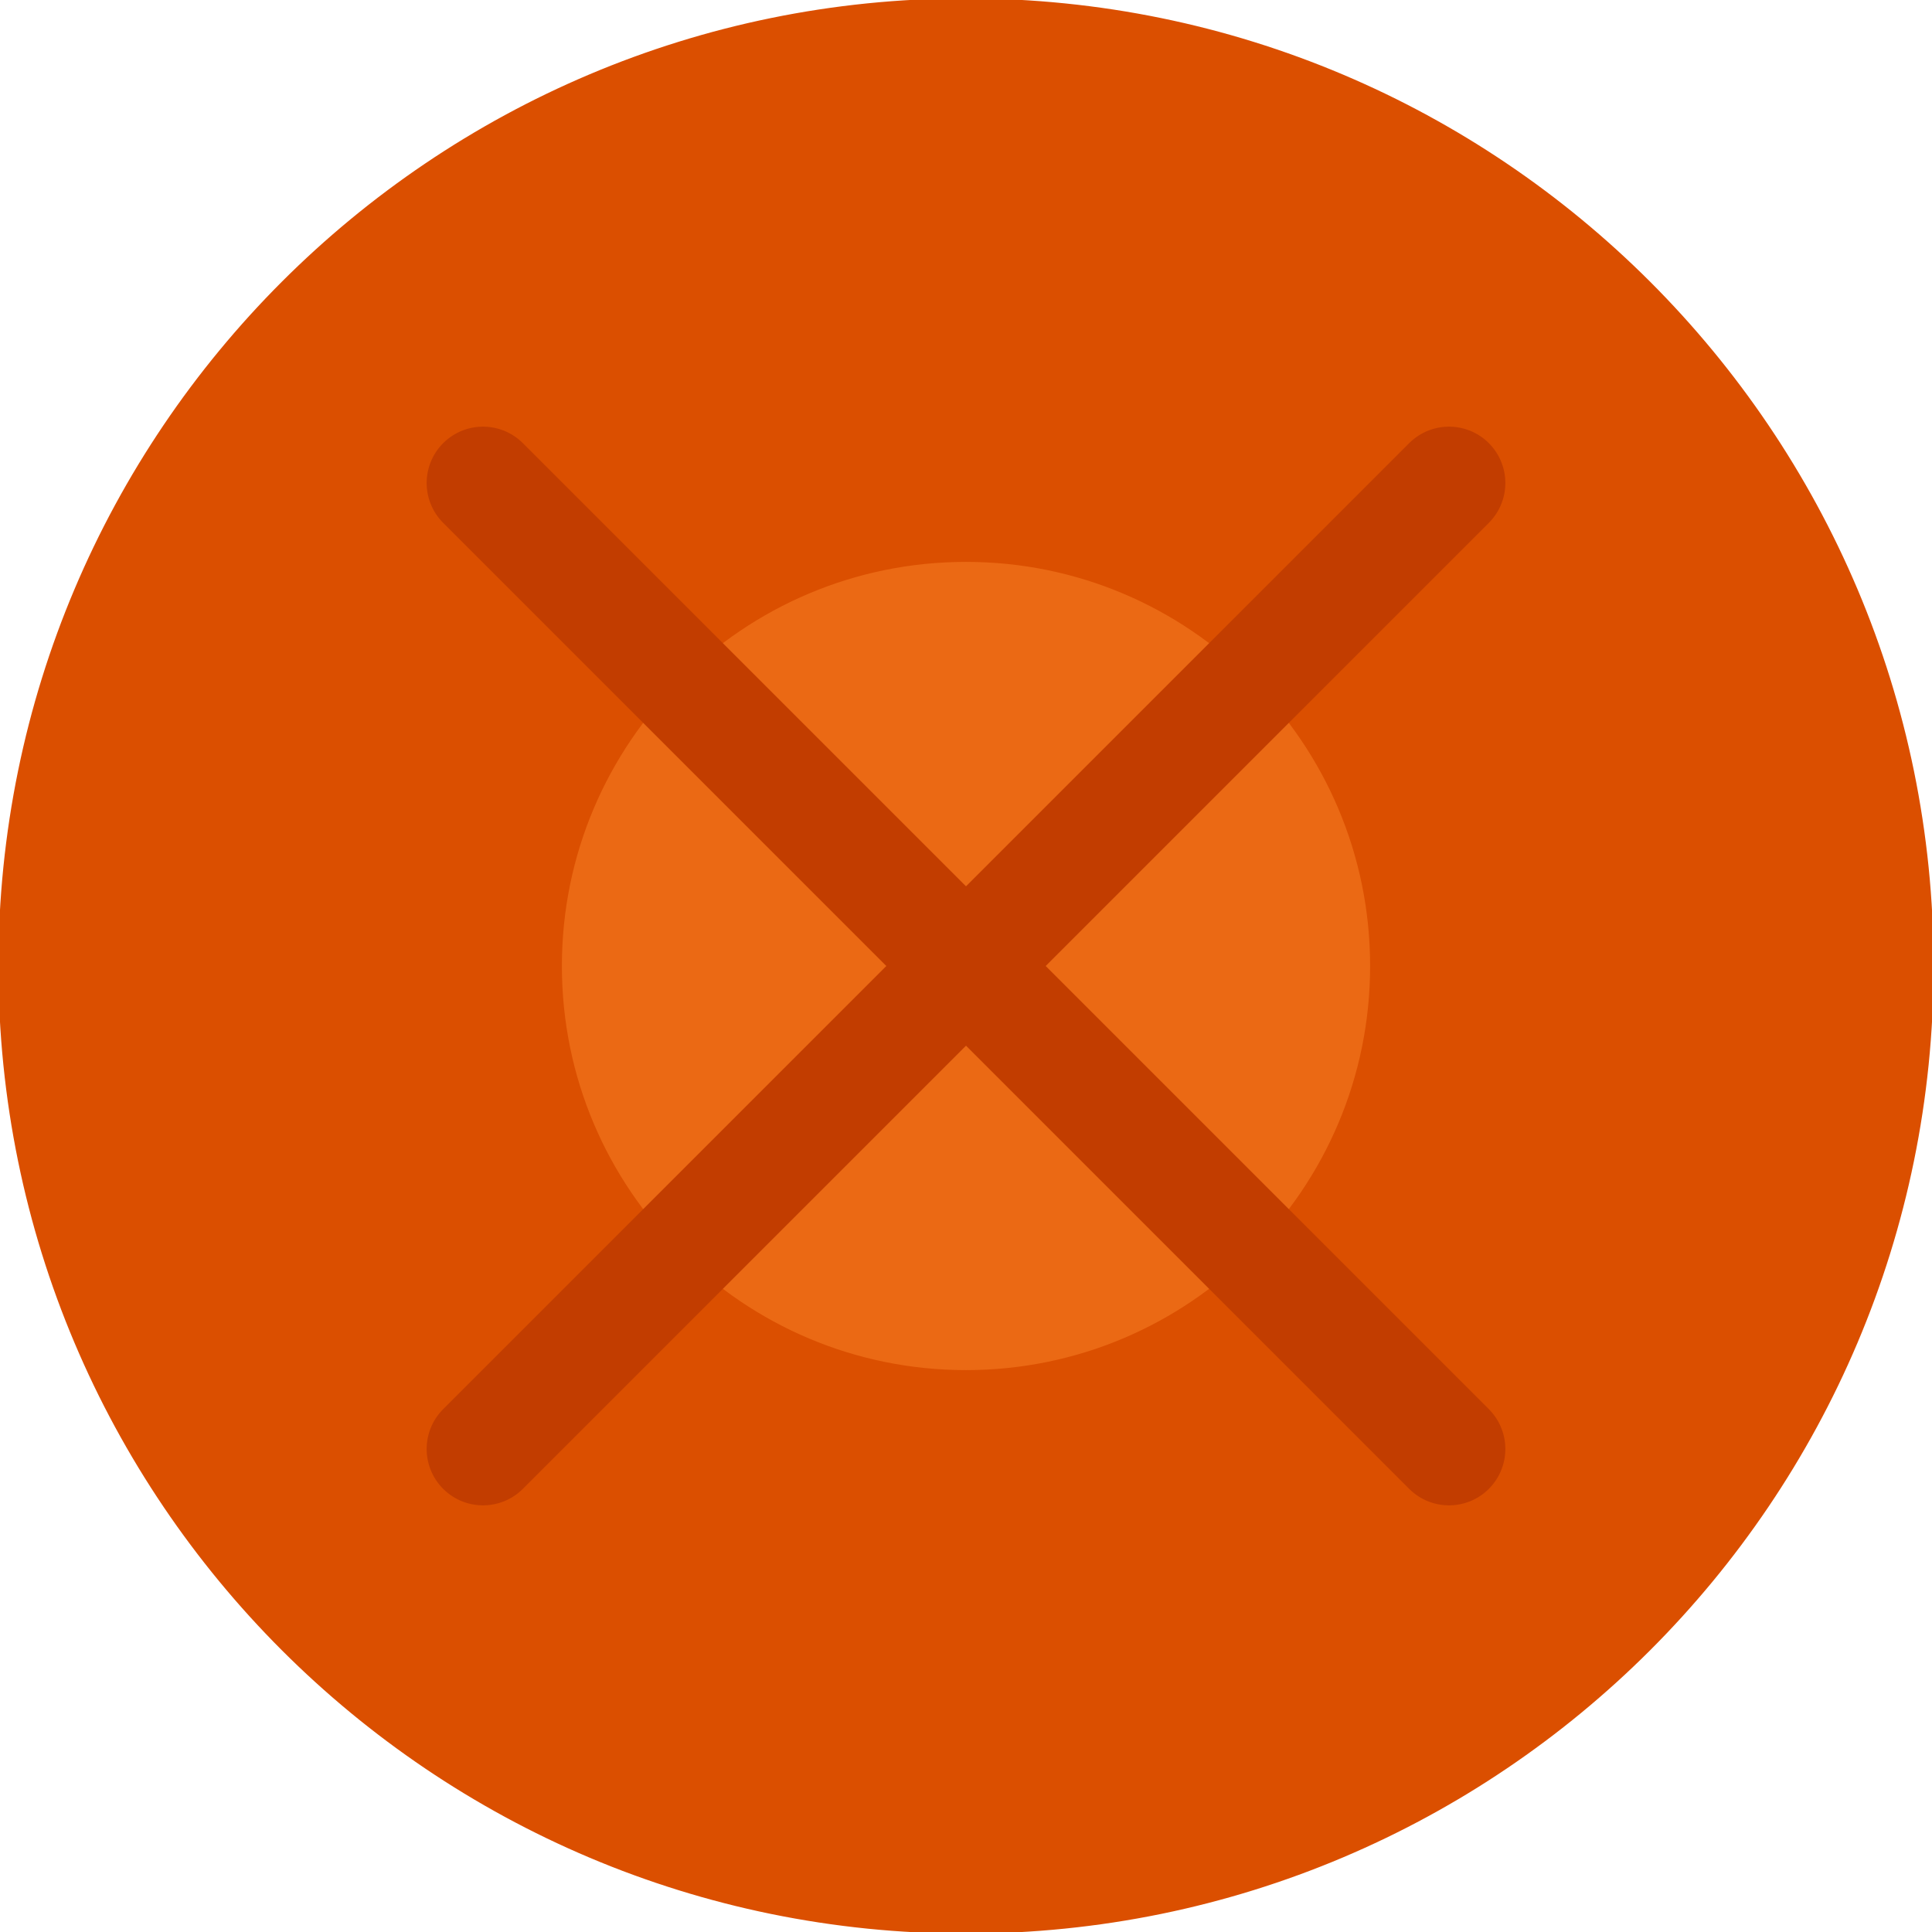
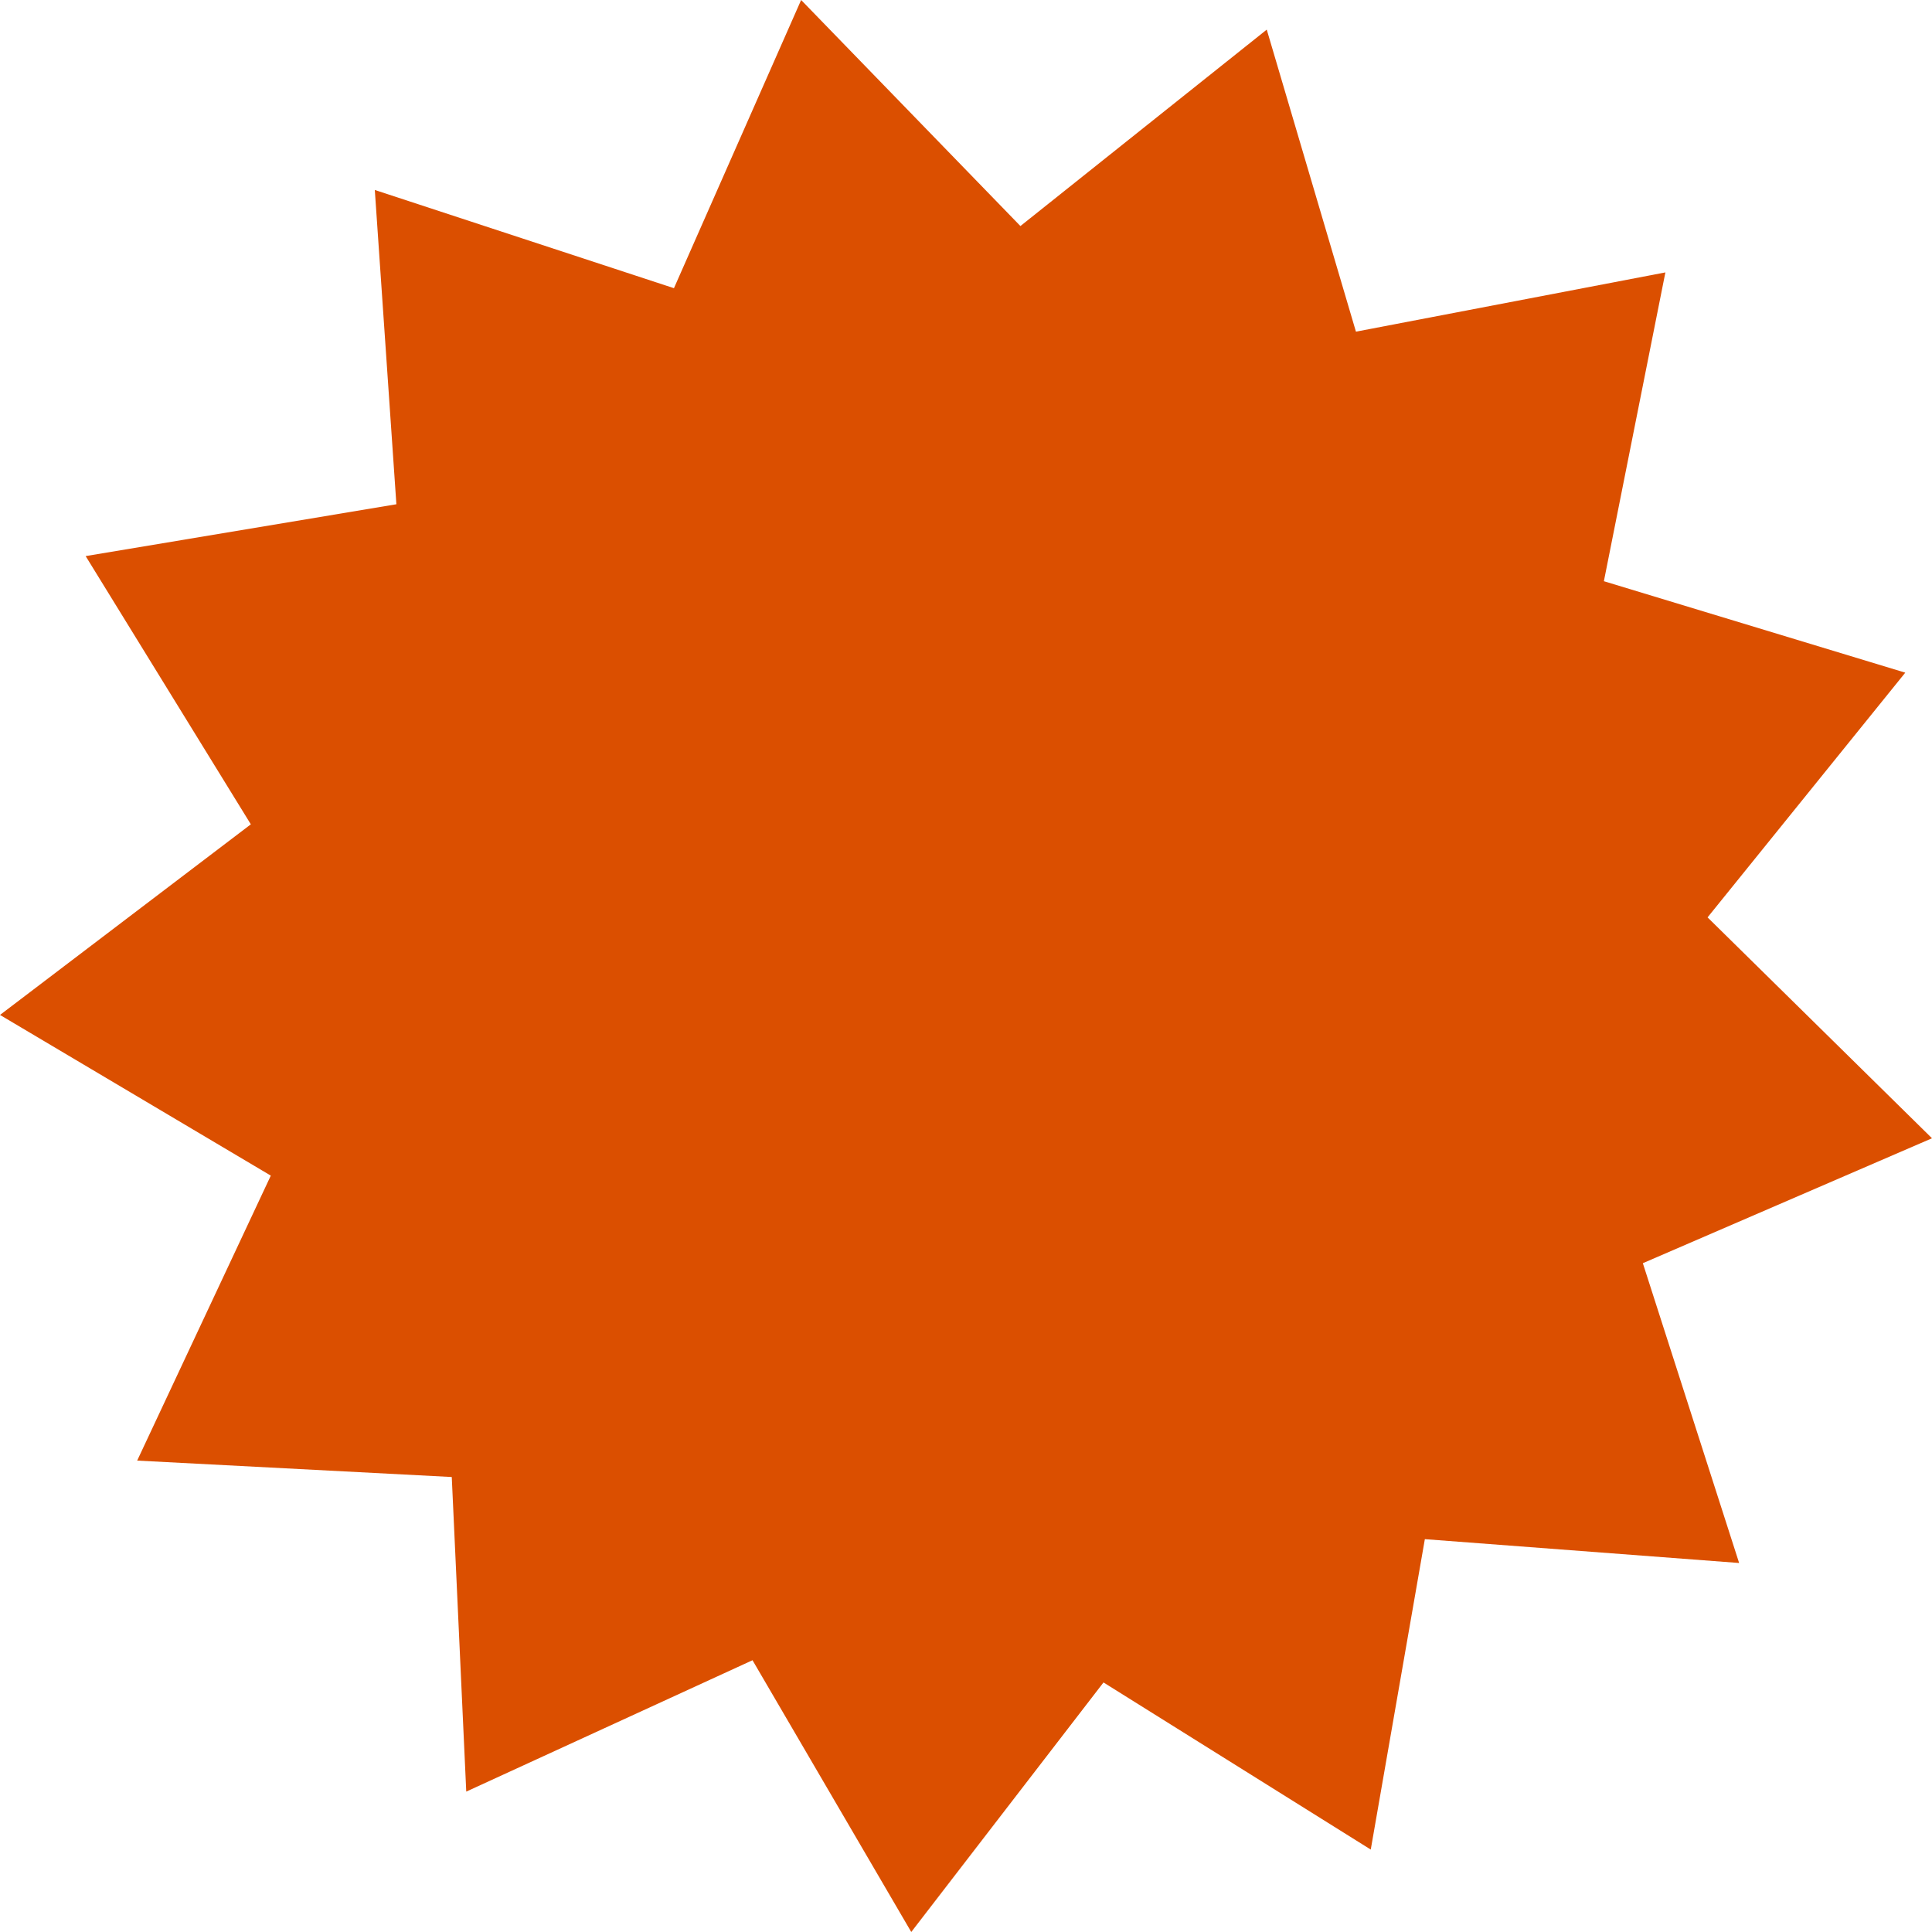
- <svg xmlns="http://www.w3.org/2000/svg" version="1.1" id="Layer_1" x="0px" y="0px" width="600px" height="600px" viewBox="0 0 600 600" style="enable-background:new 0 0 600 600;" xml:space="preserve">
+ <svg xmlns="http://www.w3.org/2000/svg" version="1.1" id="Layer_1" x="0px" y="0px" viewBox="0 0 600 600" style="enable-background:new 0 0 600 600;" xml:space="preserve">
  <style type="text/css">
- 	.st0{fill:#DB4F00;stroke:#DB4F00;stroke-miterlimit:10;}
- 	.st1{fill:#EB6914;stroke:#EB6914;stroke-miterlimit:10;}
- 	.st2{fill:#DB4F00;stroke:#C23D00;stroke-width:35;stroke-linecap:round;stroke-miterlimit:10;}
+ 	.st0{fill:#DB4F00;}
</style>
-   <circle class="st0" cx="300" cy="300" r="300" />
-   <circle class="st1" cx="300" cy="300" r="125" />
-   <line class="st2" x1="150" y1="450" x2="450" y2="150" />
-   <line class="st2" x1="450" y1="450" x2="150" y2="150" />
+   <polygon class="st0" points="540.1,485.4 442.5,478 425.7,574.4 342.7,522.5 283,600 233.7,515.6 144.8,556.4 140.3,458.7   42.6,453.6 84.1,365.1 0,315.2 77.9,256 26.6,172.7 123.1,156.6 116.4,59 209.3,89.5 248.8,0 316.9,70.2 393.4,9.2 421.1,103   517.2,84.6 498.1,180.5 591.7,208.9 530.3,284.9 600,353.5 510.2,392.3 " />
</svg>
